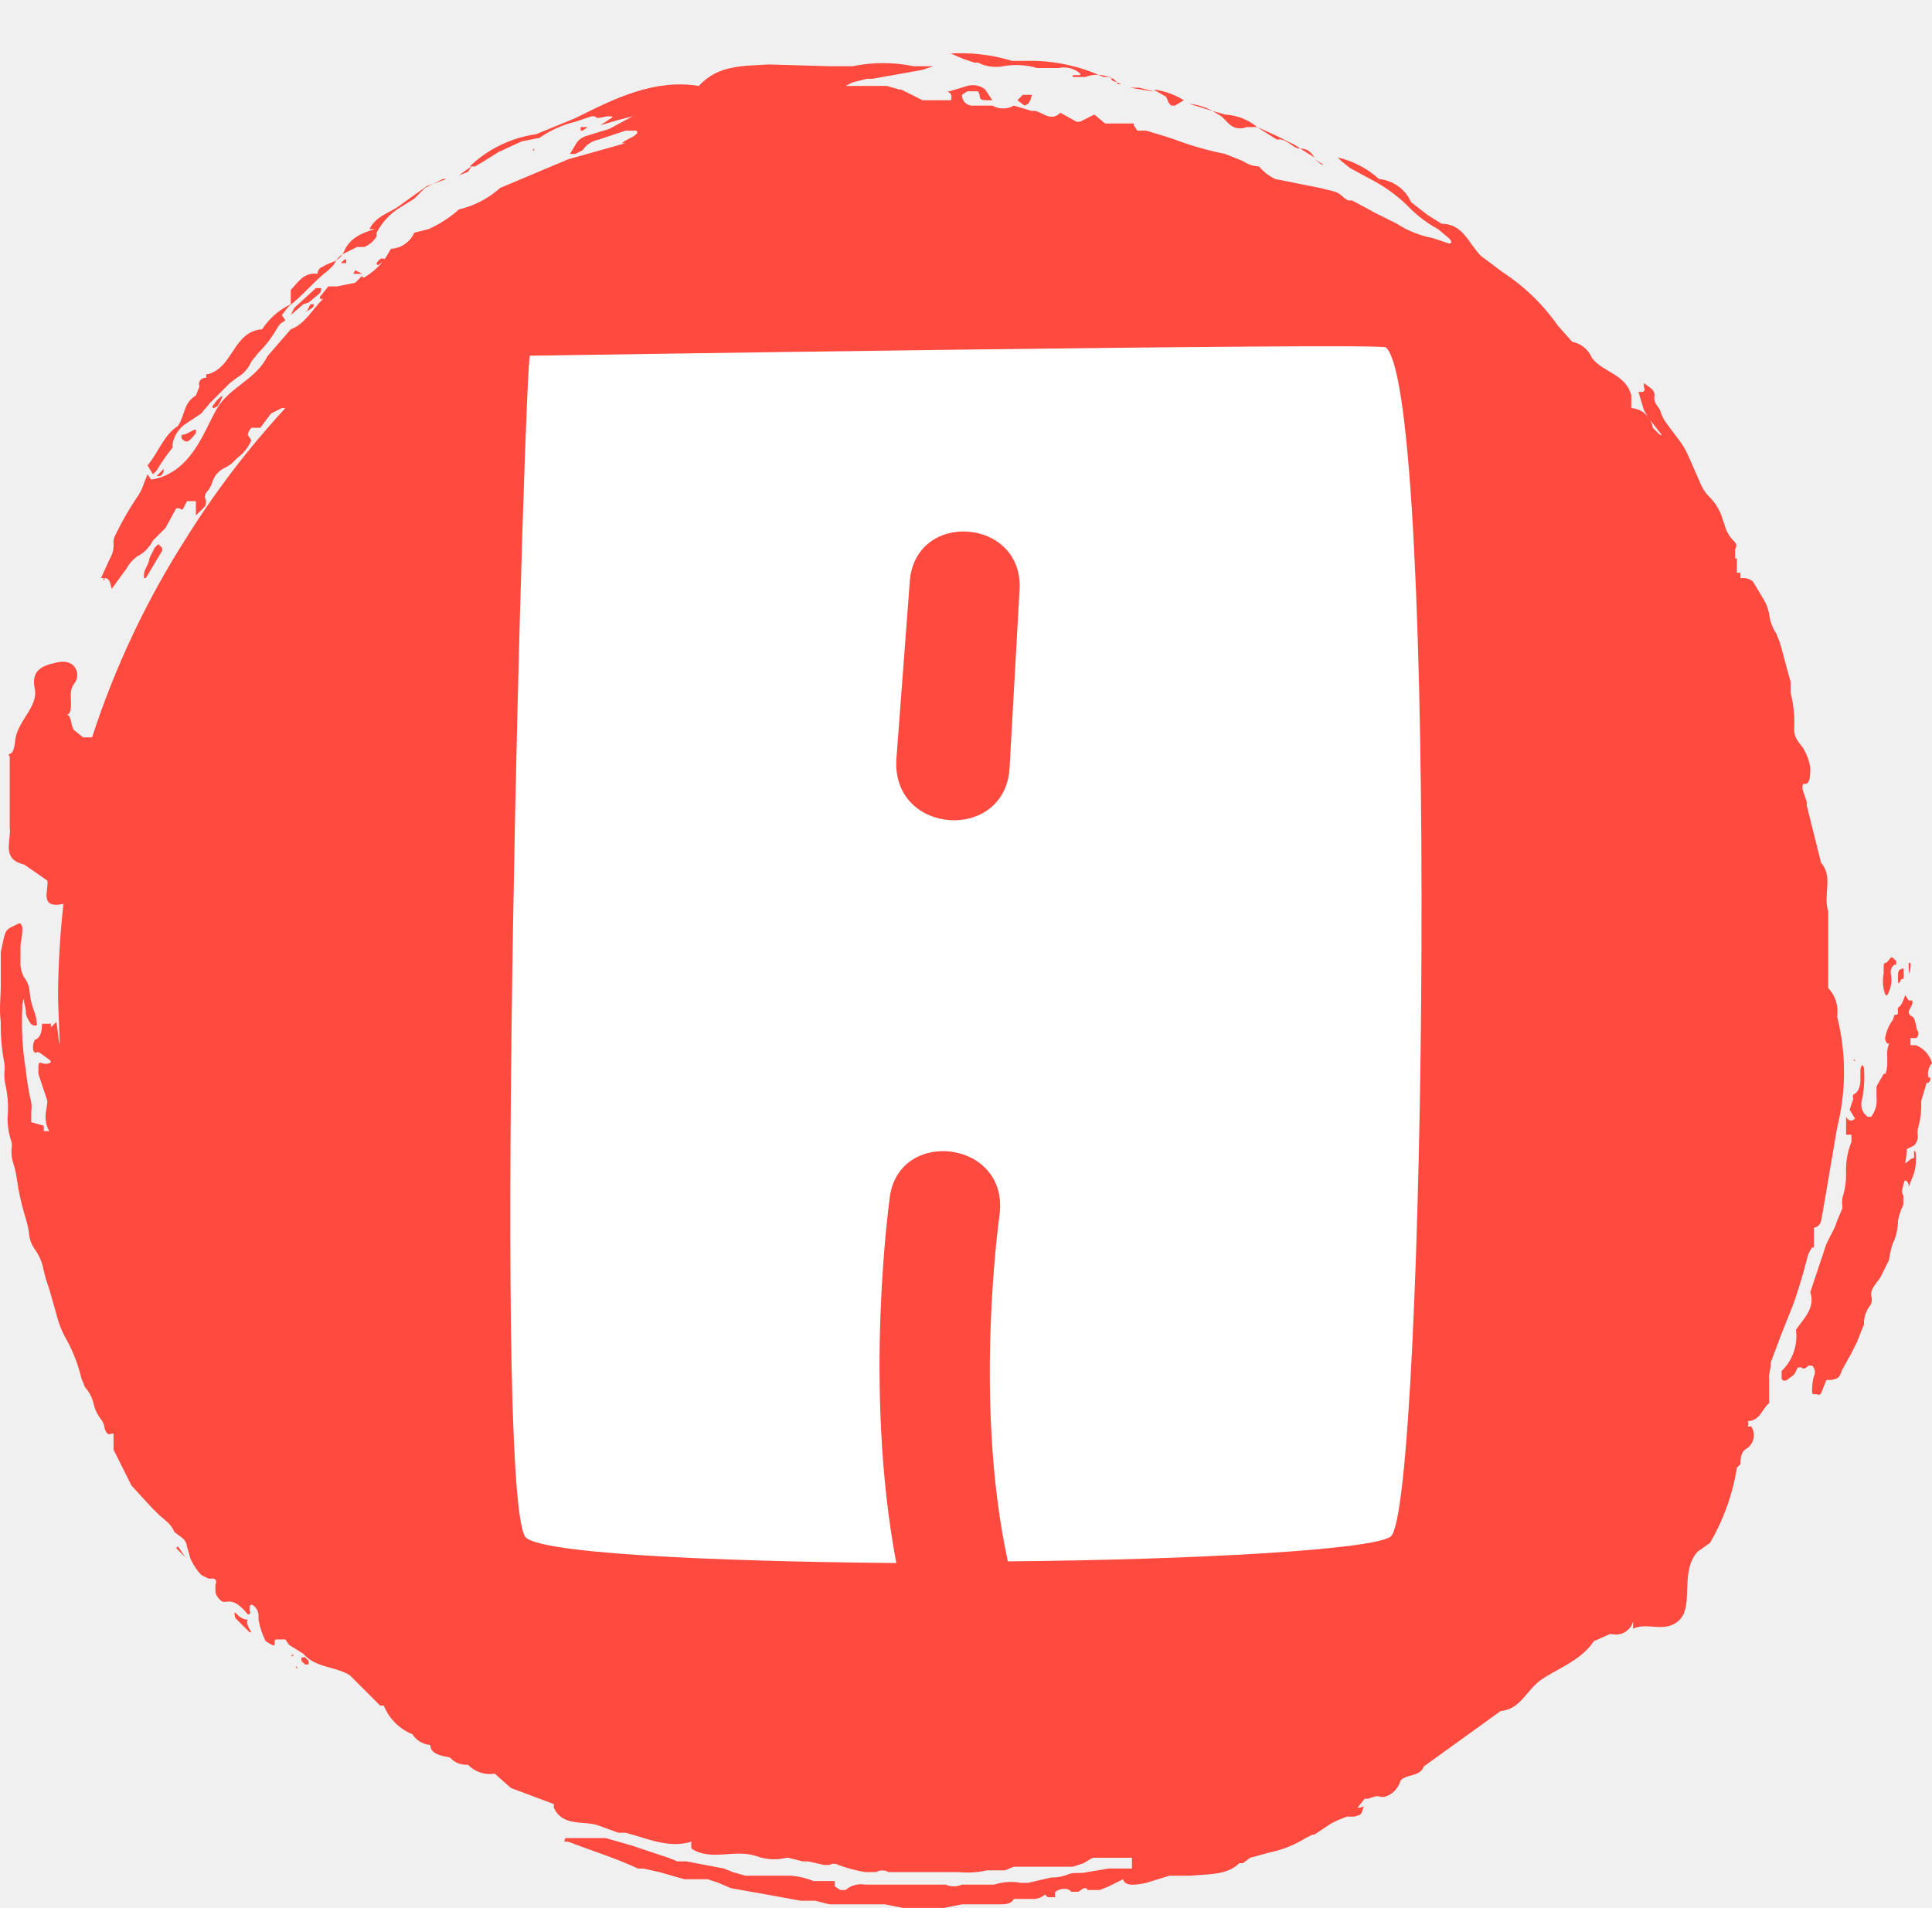
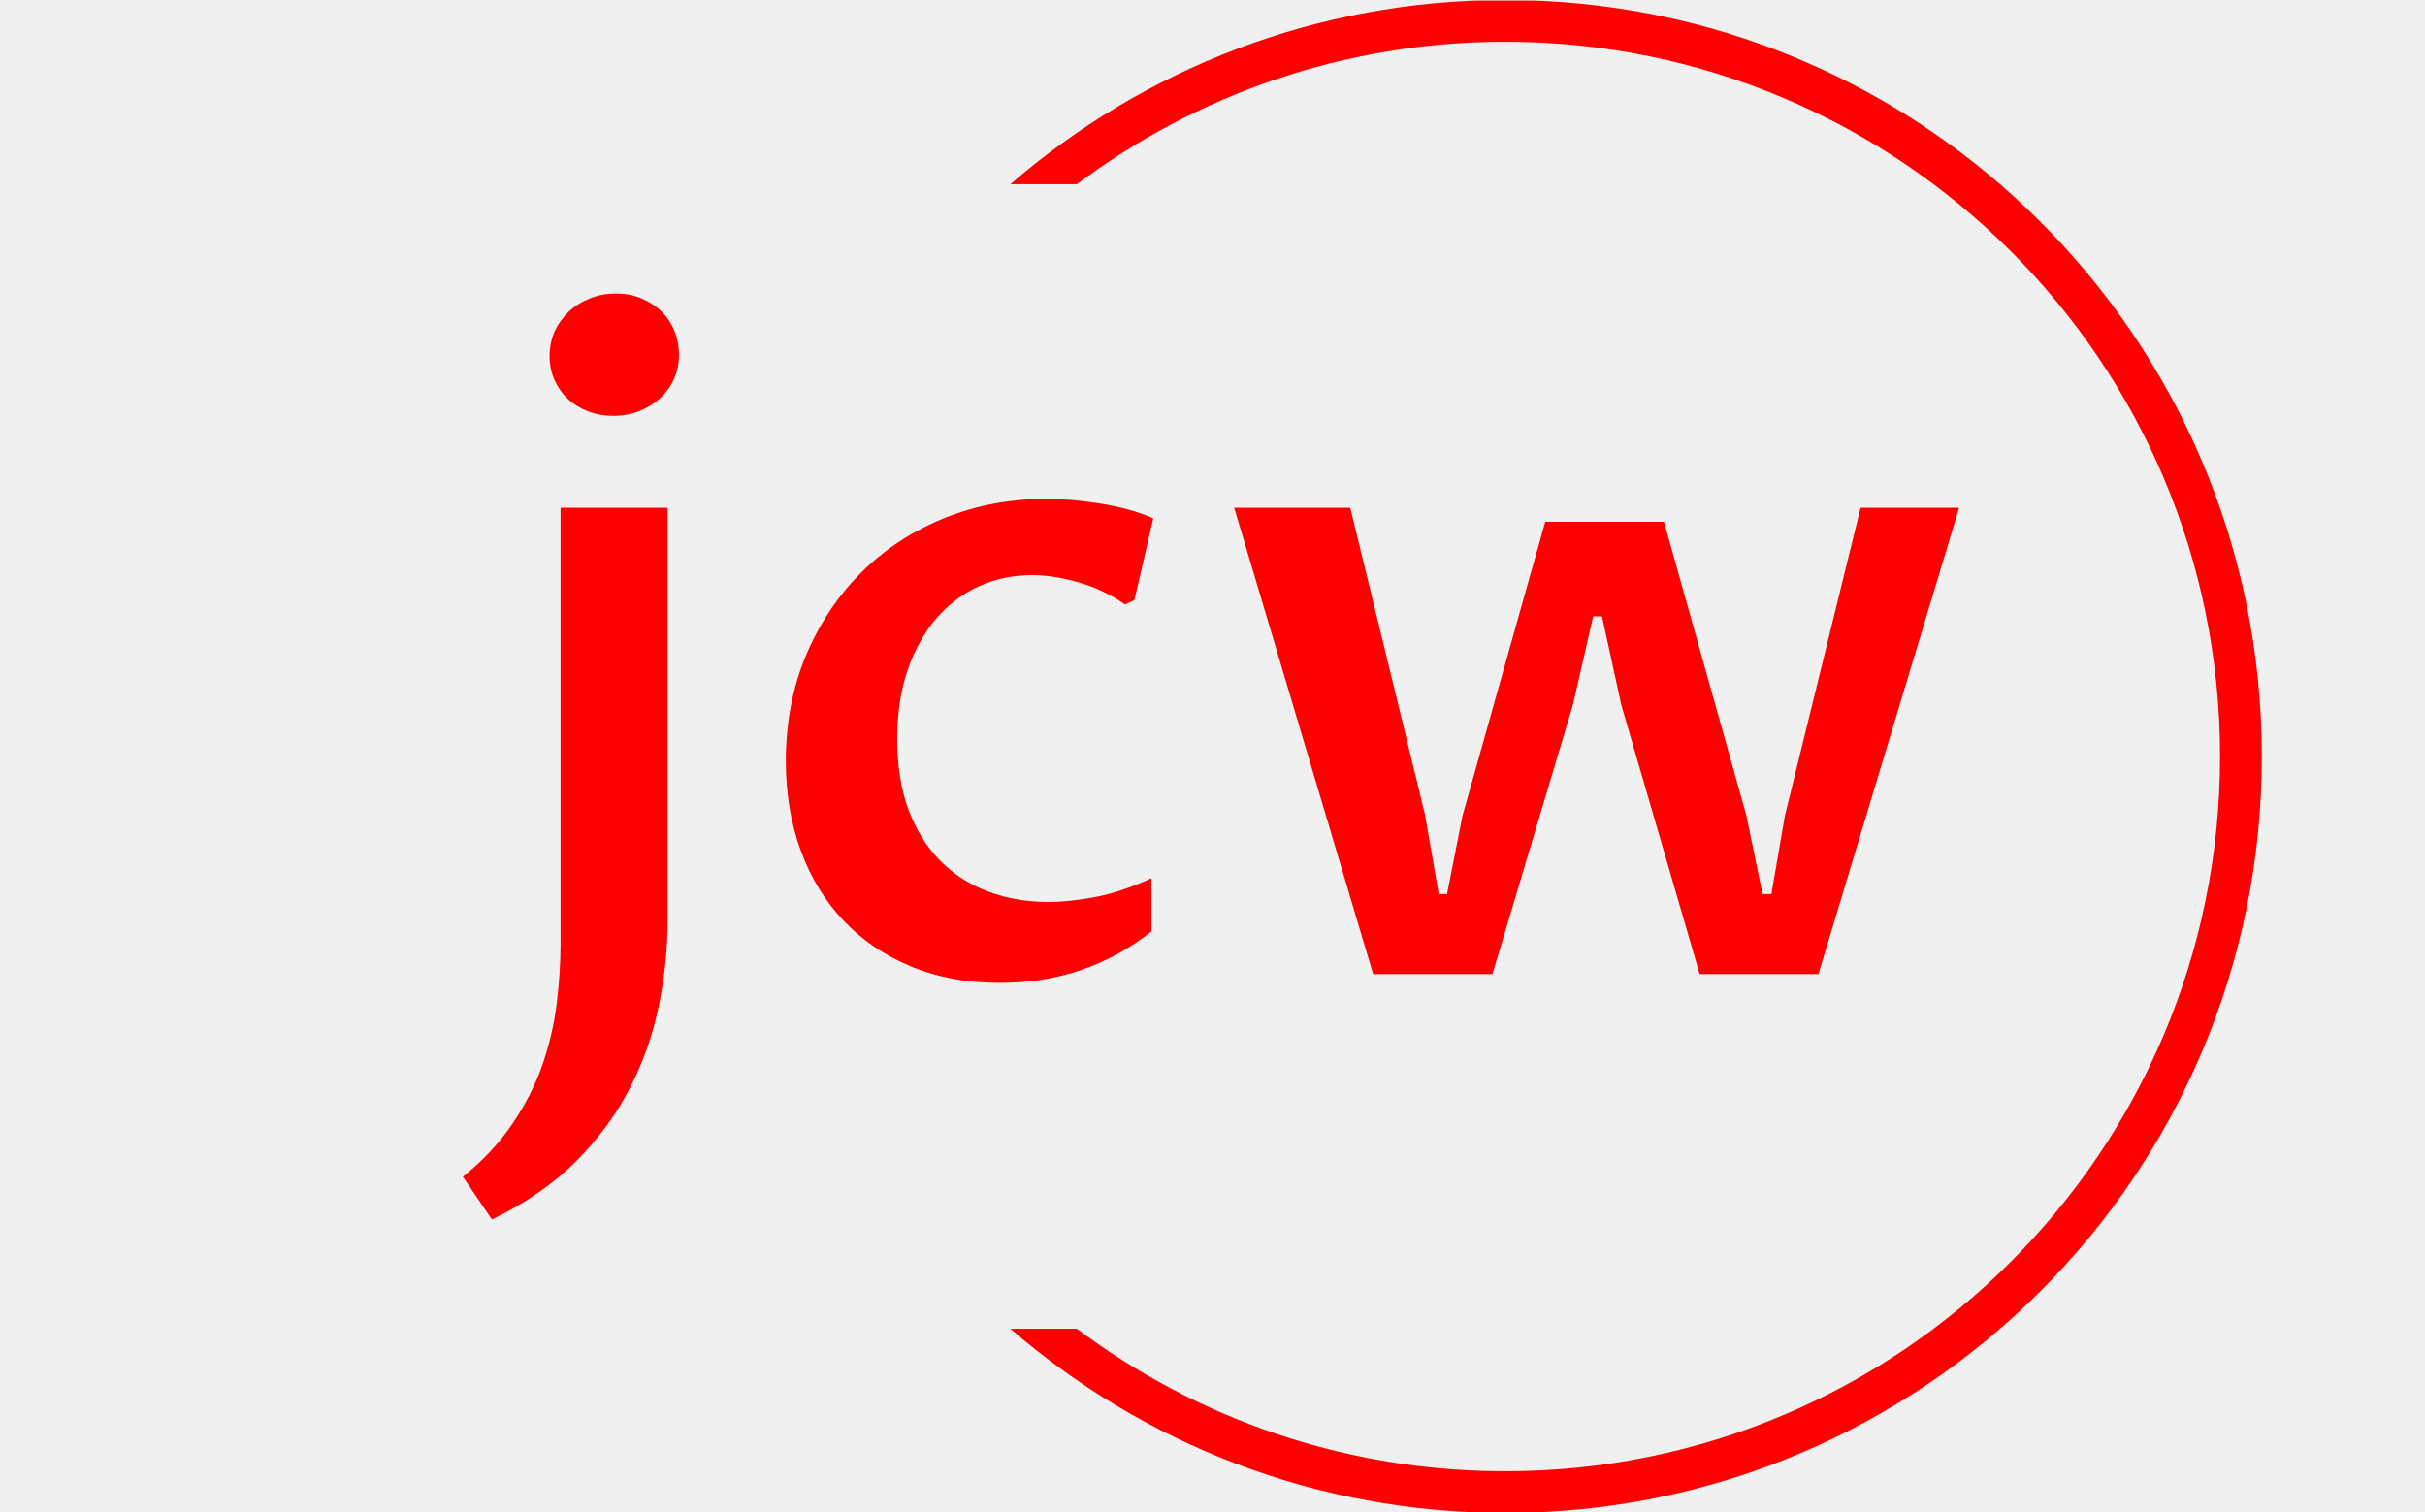
- <svg xmlns="http://www.w3.org/2000/svg" width="308.761" height="304.916" viewBox="0 0 106.008 104.687" class="css-1j8o68f" version="1.1" id="svg23">
-   <defs id="SvgjsDefs2684" />
-   <g id="SvgjsG2685" featurekey="rootContainer" transform="matrix(0.9820593,0,0,0.9820593,-0.05456052,0)" fill="#ff4a3f">
-     <g id="g17">
-       <path d="M19.8 15.3h.5l-.4-.2zm.5.1zm.8-.7c0 .1 0 .1.1.1l.4-.3c-.2-.1-.3-.1-.5.2zm.4-.2zm-4.1 2.3zm-.2.6l.3-.2c.1-.1.1-.2.1-.2h-.2l-.2.4c-.1-.1-.1 0 0 0zm2.2-2.9h-.1l-.2.2h.3zm-2.1 2.4l.6-.5c.1-.1.1-.2.1-.3h-.3l-1.2 1.1-.2.4.7-.6zm-1.1.8z" id="path3" />
-       <path d="M9.7 25v-.2a1.7 1.7 0 0 1 .7-1.1l.9-.6.5-.6.7-.7.4-.4.4-.3a1.9 1.9 0 0 0 .8-.9l.4-.5a5.9 5.9 0 0 0 1-1.3l.2-.3.3-.2-.2-.3.4-.5c.8-.6 1.4-1.4 2.2-2l.3-.3a1.4 1.4 0 0 1 .5-.6l.8-.4h.4a1.4 1.4 0 0 0 .7-.6V13a3.5 3.5 0 0 1 1.3-1.4l.8-.5.2-.2.4-.4 1-.5h.2l-1.1.4-1.4 1c-.6.5-1.4.6-1.8 1.4h.3c-.7.2-1.4.5-1.7 1.2s-.8.6-1.2.9a.4.4 0 0 0-.3.4c-.8-.1-1.1.5-1.5.9v.8a3.9 3.9 0 0 0-1.6 1.4c-1.6.1-1.6 2.1-3 2.5h-.1a.2.2 0 0 0 0 .2c-.3 0-.5.2-.4.5l-.2.5c-.7.4-.6 1.1-1 1.7-.8.5-1.1 1.5-1.7 2.2l.3.5.2-.2a11.6 11.6 0 0 1 .9-1.3zM53.9 3.3l.6.2h.2a2.2 2.2 0 0 0 1.4.2 4.1 4.1 0 0 1 1.9.1h1.2a1.4 1.4 0 0 1 1.2.3.1.1 0 0 1 0 .1H60a.1.1 0 0 0 0 .1h.7a1.8 1.8 0 0 1 1.3 0c.2 0 .1.1.2.2l.5.2h-.2c-.2-.4-.5-.4-.8-.4a9.7 9.7 0 0 0-4.3-.9h-.8A9.8 9.8 0 0 0 53 3h.2zm7.3 3.1zM50.3 4.7zm10.9 1.7h.2-.2zM19 14.7zm32.1-10zm17.6 2.2a.9.9 0 0 0 1 .2h.6a3.1 3.1 0 0 0-1.8-.7l-.7-.2.5.3zm-3.4-1.3c0 .1.1.2.2.3h.2l.5-.3a4.2 4.2 0 0 0-1.7-.6l.7.4zm7.4 2.7l.8.5c-.2-.3-.4-.5-.8-.5z" id="path5" />
-       <path d="M99 76.1l.6-1.6.6-1.5c.2-.5.6-1.8.8-2.6a1.7 1.7 0 0 1 .3-.7h.1v-1.1c.5-.1.4-.6.5-.9l.8-4.7a12.7 12.7 0 0 0 0-6.2 1.9 1.9 0 0 0-.5-1.6v-4.3c-.3-.9.3-1.9-.4-2.7L101 45a.4.4 0 0 0 0-.2l-.2-.6a.5.5 0 0 1 0-.4h.1c.3 0 .3-.5.3-.9a3 3 0 0 0-.4-1.1l-.3-.4a1.1 1.1 0 0 1-.2-.7 6.7 6.7 0 0 0-.2-2v-.6c-.2-.7-.4-1.5-.6-2.2l-.2-.5a2.5 2.5 0 0 1-.4-1.1 2.5 2.5 0 0 0-.3-.8l-.6-1a.8.8 0 0 0-.6-.2h-.1V32h-.2v-.8H97V31a.4.4 0 0 0 0-.1v-.2c.1-.2.1-.3-.1-.5a1.8 1.8 0 0 1-.4-.6l-.2-.6a2.9 2.9 0 0 0-.7-1.2 2.2 2.2 0 0 1-.5-.7l-.7-1.6a4.3 4.3 0 0 0-.6-1l-.6-.8a2.4 2.4 0 0 1-.4-.8l-.2-.3a.6.6 0 0 1-.1-.5.5.5 0 0 0-.2-.4l-.4-.3v.2c.1.2 0 .3-.1.3h-.2l.3 1 .3.5.7.9h-.1l-.2-.2-.2-.2a1.3 1.3 0 0 0-1.2-1.1v-.7c-.3-1.2-1.6-1.3-2.2-2.1a1.5 1.5 0 0 0-1.1-.9l-.8-.9a11.3 11.3 0 0 0-3.1-3l-.8-.6-.4-.3c-.7-.7-1-1.8-2.2-1.8l-.8-.5-.9-.7a2.2 2.2 0 0 0-1.8-1.3 5.1 5.1 0 0 0-2.3-1.2l.2.2.5.4 1.3.7a8.5 8.5 0 0 1 2.1 1.6 6.8 6.8 0 0 0 1.5 1.1l.6.5c.1.1.2.2.1.3H81l-.9-.3a5.6 5.6 0 0 1-2-.8l-1.2-.6-1.3-.7h-.2c-.3-.1-.4-.4-.8-.5l-.8-.2-2.5-.5a2.6 2.6 0 0 1-.9-.7 1.7 1.7 0 0 1-.9-.3l-1-.4a18.1 18.1 0 0 1-2.8-.8l-.6-.2-1-.3h-.5l-.2-.3v-.1h-1.6l-.6-.5-.4.2-.4.2h-.2l-.9-.5c-.6.6-1.1-.2-1.6-.1l-1-.3a1.2 1.2 0 0 1-1.2 0h-1.2a.6.6 0 0 1-.5-.6l.3-.2h.6a.7.7 0 0 1 .1.3c0 .2.2.2.5.2h.2l-.4-.6a1.1 1.1 0 0 0-1-.2l-1 .3H53c.3.2.2.3.2.5h-1.6l-.4-.2-.8-.4h-.1l-.7-.2h-2.3l.4-.2.8-.2h.3l1.7-.3 1.1-.2.6-.2h-1.1a8.4 8.4 0 0 0-3.4 0h-1.3L43 3.6c-1.4.1-2.8 0-3.9 1.2-2.5-.4-4.7.7-6.9 1.8l-2.2.9a6.7 6.7 0 0 0-3.7 1.8h.3l.5-.3.8-.5 1.3-.6 1-.2a6 6 0 0 1 2-.9l.9-.3h.2c.1.2.5 0 .7 0h.2c.1 0 .1.1 0 .1l-.6.4 1-.3.8-.2-1.3.7-1.3.4a1 1 0 0 0-.6.5l-.3.5h.3l.4-.2a1.4 1.4 0 0 1 .9-.6l1.5-.5h.5a.1.1 0 0 1 .1.2c-.2.2-.6.3-.8.5h.2l-3.2.9-3.8 1.6a5.2 5.2 0 0 1-2.3 1.2 6.6 6.6 0 0 1-1.7 1.1l-.8.2a1.5 1.5 0 0 1-1.3.9l-.3.5a3.7 3.7 0 0 1-1.2 1.1h-.1v-.1l-.2.2-.2.2-1 .2h-.5l-.4.5c-.1.1-.1.2 0 .2h.1c-.6.6-1 1.4-1.8 1.7L15 19.9c-.6 1.2-1.8 1.6-2.6 2.6s-1.4 3.9-3.9 4.3l-.2-.3-.2.5a2.7 2.7 0 0 1-.4.8 16.9 16.9 0 0 0-1.2 2.1.8.8 0 0 0-.1.5 1.4 1.4 0 0 1-.2.8l-.5 1.1h.2c.3 0 .3.3.4.6l.8-1.1a2.2 2.2 0 0 1 .6-.7 2 2 0 0 0 .9-.9l.3-.3.4-.4.6-1.1h.2c.1.1.1.1.2 0l.2-.4h.5v.8l.5-.5a.5.5 0 0 0 0-.5.4.4 0 0 1 .1-.3 1.5 1.5 0 0 0 .3-.5 1.3 1.3 0 0 1 .8-.9l.3-.2.3-.3a2.4 2.4 0 0 0 .8-1l-.2-.3c0-.1.1-.3.2-.4h.5l.6-.8.6-.3h.2a48.8 48.8 0 0 0-5.5 7.2h-.1.1a48.4 48.4 0 0 0-5.3 11.2h-.5l-.5-.4c-.2-.2-.1-.7-.4-.9h.1c.3-.5-.1-1.2.3-1.7s.1-1.4-.9-1.2-1.5.5-1.3 1.5-1 1.8-1.1 2.9-.5.5-.3.9v3.9c.1.8-.5 1.8.8 2.1l1.3.9c.1.5-.5 1.6.9 1.3a49.2 49.2 0 0 0-.3 5c0 1.1.1 2.2.1 3.3v-.4c-.1-.4-.1-.8-.2-1.3l-.3.3v-.2h-.5c0 .5-.1.8-.4.9a.9.9 0 0 0-.1.5c0 .1.1.3.2.2s.4.2.7.4-.2.3-.4.2-.2.1-.2.3v.3l.5 1.5c0 .3-.1.6-.1.9a1.7 1.7 0 0 0 .2.8h-.3v-.3l-.7-.2v-.6a1.5 1.5 0 0 0 0-.5 14.6 14.6 0 0 1-.3-1.8 16.6 16.6 0 0 1-.2-3.5.9.9 0 0 1 .1-.5v.2a2.9 2.9 0 0 1 .1.5.8.8 0 0 0 .1.4c.1.2.2.4.4.4s.1-.1.1-.2a2.1 2.1 0 0 0-.1-.5 4.2 4.2 0 0 1-.3-1.3 1.5 1.5 0 0 0-.3-.7 1.6 1.6 0 0 1-.2-.9v-.8c0-.3.1-.6.1-.9a.5.5 0 0 0-.1-.4h-.1c-.8.4-.7.2-1 1.6V55c0 .7-.1 1.4 0 2.1a10.8 10.8 0 0 0 .2 2.3 1.8 1.8 0 0 1 0 .5 3.1 3.1 0 0 0 .1.9 5.9 5.9 0 0 1 .1 1.3 3.9 3.9 0 0 0 .2 1.7 1.2 1.2 0 0 1 0 .4 2.1 2.1 0 0 0 .1.8 4.9 4.9 0 0 1 .2.9 14 14 0 0 0 .5 2.2 5 5 0 0 1 .2 1 1.7 1.7 0 0 0 .3.7 2.9 2.9 0 0 1 .5 1.2 8.5 8.5 0 0 0 .3 1l.4 1.4a5.4 5.4 0 0 0 .6 1.5 8.5 8.5 0 0 1 .8 2.1l.2.5a2.1 2.1 0 0 1 .5 1 2.1 2.1 0 0 0 .4.8 1 1 0 0 1 .2.5c.1.3.2.4.4.3h.1v.9l.5 1 .5 1 1.1 1.2.4.4c.3.3.7.5.9 1l.4.3a.7.7 0 0 1 .3.5l.2.7a3.3 3.3 0 0 0 .6.9l.4.2h.3a.2.2 0 0 1 .1.3 2.5 2.5 0 0 0 0 .5.9.9 0 0 0 .4.5h.2c.4-.1.8.2 1.2.7h.1c0-.1.1-.1 0-.2v-.2c0-.1.1-.2.2-.1a.7.7 0 0 1 .3.6v.2a4.3 4.3 0 0 0 .4 1.2c.5.3.5.3.5.1s0-.2.2-.2h.4l.2.3.8.5c.7.8 1.8.7 2.6 1.2l1.7 1.7h.2a2.9 2.9 0 0 0 1.6 1.6 1.3 1.3 0 0 0 1 .6c0 .5.6.6 1.1.7a1.2 1.2 0 0 0 .8.4h.2a1.7 1.7 0 0 0 1.5.5l.9.8 2.4.9v.2c.5 1.1 1.7.7 2.5 1l1.1.4h.4c1.2.3 2.4.9 3.7.5a.7.7 0 0 0 0 .4c1.1.7 2.4 0 3.6.4a2.9 2.9 0 0 0 1.7.1h.1l.8.2h.3l.9.2h.3a.5.5 0 0 1 .5 0 7.9 7.9 0 0 0 1.5.4h.6a.7.7 0 0 1 .7 0h3.9a5 5 0 0 0 1.6-.1h1l.5-.2H60l.6-.2.5-.3h2.2v.6H62l-1.2.2c-.4.1-.7 0-1 .1a2.4 2.4 0 0 1-1 .2l-1.3.3h-.4a3.1 3.1 0 0 0-1.5.1h-1.8a1.1 1.1 0 0 1-.9 0h-4.5a1.3 1.3 0 0 0-1.1.3H47l-.3-.2v-.3h-1.2a4.1 4.1 0 0 0-1.3-.3h-2.5l-.7-.2-.5-.2-2.1-.4h-.5l-.5-.2-2.1-.7-1.4-.4h-2.2c-.1 0-.1.1-.1.2h.2c1.3.5 2.6.9 3.9 1.5h.3l.9.2 1.4.4h1.3l.6.2.7.3 1.7.3 1.1.2 1.1.2h.8l.8.2h3.1l1 .2h2.3l1-.2H56c.4 0 .6-.1.7-.3h1a1 1 0 0 0 .8-.3c-.1.1 0 .1.1.2h.4v-.2c0-.1 0-.1.2-.2s.6-.1.7.1h.4l.3-.2c.2 0 .2 0 .2.1h.7l.5-.2.8-.4c.1.3.4.4 1.3.2l1.3-.4h1.2c.9-.1 2 0 2.7-.7h.2l.4-.3 1.1-.3a6.1 6.1 0 0 0 2-.8l.4-.2h.1l.9-.6.4-.2.5-.2h.4c.4-.1.4-.1.5-.4s0-.1-.2-.1h-.1l.4-.5h.2c.3-.1.5-.2.7-.1h.2a1.3 1.3 0 0 0 .9-.9c.3-.4 1.1-.2 1.3-.8l4.3-3.1c1.1-.1 1.4-1.1 2.2-1.7s2.3-1.1 3-2.2l.9-.4h.1a1 1 0 0 0 1.2-.7v.4c.8-.4 1.8.3 2.6-.5s0-2.7 1-3.8l.7-.5a12.1 12.1 0 0 0 1.5-4.2l.2-.2c0-.3 0-.7.4-.9a.9.9 0 0 0 .2-1.2h-.2a.3.3 0 0 0 0-.3c.7 0 .8-.7 1.2-1V77a.5.5 0 0 1 0-.2 3.8 3.8 0 0 0 .1-.7zM5.9 32.2z" id="path7" />
-       <path d="M26.4 9.3l-.3.2-.4.3.5-.2zm6.1-2h.1l.3-.2h-.4zm-2.6 1l-.1.1h.1v-.1zm-1.5 1.4zm1.3-.2zm-6.3 3.1zM9.2 26.2l-.4.4H9a.4.4 0 0 0 .2-.4zm3-3.5a2.1 2.1 0 0 0 .3-.6 1.5 1.5 0 0 0-.5.5c-.1.1-.1.2 0 .2zM11 24.2V24c-.2 0-.5.3-.8.3v.2c.3.3.4.2.8-.3zm3 66.2zM73.9 9.2h.1l-.5-.3zm-2.5-1.4c.5-.1.8.4 1.2.5h.1l-.3-.2-1-.5-1.1-.5.3.2zM52.8 3.1zm11.7 2h-.1l-1.2-.2h.5zm2 .7l1.3.4a3.3 3.3 0 0 0-1.3-.4zm-9 0a1 1 0 0 0 .2-.5h-.5l-.3.3.4.3zm9 1.6zM49.9 4.2zm2.9.7zM48.5 4zm13.8 2.1a.5.5 0 0 0 0 .1zm44.8 52.3h-.3V58h.3c.1 0 .2-.3.1-.4s-.1-.7-.3-.8a.3.3 0 0 1-.2-.3l.2-.4a.4.4 0 0 0 0-.2h-.2l-.2-.3c-.1.3-.2.6-.4.7a.5.5 0 0 0 0 .2c0 .1 0 .2-.1.2h-.1a1.1 1.1 0 0 1-.1.3 2.3 2.3 0 0 0-.4.9.4.4 0 0 0 .1.4h.1a1.7 1.7 0 0 0-.1.8v.4a1.8 1.8 0 0 1-.1.5h-.1l-.4.7v.6a1.5 1.5 0 0 1-.3 1.1h-.2l-.2-.2a.9.9 0 0 1-.1-.8 6.5 6.5 0 0 0 .1-1.7c0-.1-.1-.2-.1-.2a.5.5 0 0 0-.1.3v.6c0 .2-.1.6-.3.7s-.1.2-.1.3l-.2.6.3.5c-.2.2-.4.1-.5-.1v1h.3v.4a4.2 4.2 0 0 0-.3 1.4 3.3 3.3 0 0 0 0 .4 4 4 0 0 1-.2 1.3 2 2 0 0 0 0 .6l-.3.7a3.2 3.2 0 0 1-.3.7l-.3.6-.9 2.7c.3.9-.4 1.5-.8 2.1a2.7 2.7 0 0 1-.8 2.3v.4c0 .1.1.2.3.1l.4-.3.2-.4h.2c.1.1.2.1.4-.1h.2a.5.5 0 0 1 .1.6 2.9 2.9 0 0 0-.1.8c0 .1 0 .2.1.2h.2c.1.1.2 0 .3-.3l.2-.5h.3c.4-.1.4-.1.6-.6l.5-.9.3-.6.4-1a1.6 1.6 0 0 1 .3-1 .6.6 0 0 0 .1-.6c0-.2 0-.3.2-.6l.3-.4.5-1a4.7 4.7 0 0 1 .2-.9 3 3 0 0 0 .3-1.3 3.8 3.8 0 0 1 .3-.9v-.5c-.1-.2-.1-.2 0-.6s.1-.2.2-.2a.4.4 0 0 1 .1.3l.2-.5a2.3 2.3 0 0 0 .2-.9v-.3c0-.1 0-.3-.1-.3v.4c-.2 0-.3.2-.5.3a6.4 6.4 0 0 0 .1-.8l.4-.2a.7.7 0 0 0 .2-.6 1.4 1.4 0 0 1 0-.3 4.8 4.8 0 0 0 .2-1.4v-.2l.3-1h.1a.3.3 0 0 0 .1-.3h-.1a.9.9 0 0 1 .2-.8 1.5 1.5 0 0 0-.9-1zm-1.2 7.8zm-.2-9.9zm0 0zM9.1 30.8a.3.3 0 0 0 0-.2l-.2-.2-.2.2-.3.6c0 .3-.3.6-.3.9v.2h.1zm96.3 24.8h.1a1.7 1.7 0 0 0 .2-1.2.5.5 0 0 1 .2-.5h.1v-.2l-.2-.2h-.1c-.1.1-.2.3-.3.3s-.1.1-.1.3v.3a2.2 2.2 0 0 0 .1 1.2zM13.2 90.1c-.1 0 0 .2 0 .3l.8.8h.1c-.2-.3-.3-.6-.2-.7a.9.9 0 0 1-.5-.2zm.8.3zm92.3-35.7h.1a2 2 0 0 0 0-.6c-.3.1-.3.1-.3.6s.1.1.2 0z" id="path9" />
-       <path d="M106.7 62a.6.6 0 0 0 .1-.5c0-.1-.1-.2-.1-.1h-.2v.2c0 .4.1.5.2.4zm.1-8.2h-.1v.6a1 1 0 0 0 .1-.6zM17.1 92.6h-.2v.2l.2.2h.2v-.2zm86.6-33.3c0-.1 0-.1-.1-.1zM9.9 86.5l.5.5-.4-.6z" id="path11" />
-       <circle cx="10.5" cy="87.1" transform="rotate(-24.8 10.4 87.159)" id="circle13" />
-       <path d="M9.7 30.1h-.1v.2-.2h.1zm83.2-6.6l-.2-.3h-.1zm-14.7 77.1zM5.9 32.2zm-.1.2a.3.3 0 0 0 .1-.2v.2zm1.9-4.9zM61.5 2.4zm42.8 58.2v.1-.1zM16.4 92.5h-.1c.1.1.2 0 .1-.1zm.2.7h.1l-.1-.1v.1zm73.9-71.3zm15.2 34.4zM14.6 91.7zm92.1-37zm-.8 11.4zM34.6 0z" id="path15" />
-     </g>
-   </g>
-   <g id="SvgjsG2686" featurekey="nameFeature-0" transform="matrix(2.284354,0,0,2.284354,27.98006,-5.60952)" fill="#ffffff">
-     <path d="M9.6 16.48 l-0.32 4.24 c-0.08 1.8 2.6 1.96 2.72 0.2 l0.24 -4.28 c0.12 -1.76 -2.56 -1.96 -2.64 -0.16 z M0.48 11 l0 0 c0.04 0 20.48 -0.32 20.56 -0.2 c1.28 1.12 0.96 27.8 0.12 28.56 c-0.4 0.32 -4.64 0.56 -9.2 0.6 c-0.84 -3.84 -0.2 -8.32 -0.2 -8.32 c0.24 -1.8 -2.44 -2.12 -2.64 -0.4 c0 0.04 -0.64 4.52 0.16 8.76 c-4.56 -0.04 -8.68 -0.24 -8.92 -0.64 c-0.8 -1.44 0 -28.28 0.12 -28.36 z" id="path20" />
+ <svg xmlns="http://www.w3.org/2000/svg" version="1.1" width="2000" height="1247" viewBox="0 0 2000 1247">
+   <g transform="matrix(1,0,0,1,-1.212121,0.5048583)">
+     <svg viewBox="0 0 396 247" data-background-color="#ffffff" preserveAspectRatio="xMidYMid meet" height="1247" width="2000">
+       <g id="tight-bounds" transform="matrix(1,0,0,1,0.24,-0.1)">
+         <svg viewBox="0 0 395.52 247.2" height="247.2" width="395.52">
+           <g>
+             <svg />
+           </g>
+           <g>
+             <svg viewBox="0 0 395.52 247.2" height="247.2" width="395.52">
+               <g transform="matrix(1,0,0,1,75.54432,47.95636)">
+                 <svg viewBox="0 0 244.431 151.287" height="151.287" width="244.431">
+                   <g>
+                     <svg viewBox="0 0 244.431 151.287" height="151.287" width="244.431">
+                       <g>
+                         <svg viewBox="0 0 244.431 151.287" height="151.287" width="244.431">
+                           <g>
+                             <svg viewBox="0 0 244.431 151.287" height="151.287" width="244.431">
+                               <g id="textblocktransform">
+                                 <svg viewBox="0 0 244.431 151.287" height="151.287" width="244.431" id="textblock">
+                                   <g>
+                                     <svg viewBox="0 0 244.431 151.287" height="151.287" width="244.431">
+                                       <g transform="matrix(1,0,0,1,0,0)">
+                                         <svg width="244.431" viewBox="-1.37 -37.77 83.03 51.39" height="151.287" data-palette-color="#ff0000">
+                                           <path d="M0.24 13.62L-1.37 11.25Q0.29 9.91 1.35 8.35 2.42 6.79 3.02 5.1 3.61 3.42 3.83 1.68 4.05-0.05 4.05-1.73L4.05-1.73 4.05-25.88 9.99-25.88 9.99-3.03Q9.99-0.66 9.51 1.72 9.03 4.1 7.91 6.3 6.79 8.5 4.92 10.38 3.05 12.26 0.24 13.62L0.24 13.62ZM6.98-30.98L6.98-30.98Q6.2-30.98 5.55-31.24 4.91-31.49 4.44-31.93 3.98-32.37 3.71-32.98 3.44-33.59 3.44-34.3L3.44-34.3Q3.44-35.03 3.72-35.66 4-36.28 4.5-36.76 5-37.23 5.68-37.5 6.35-37.77 7.13-37.77L7.13-37.77Q7.89-37.77 8.53-37.5 9.18-37.23 9.64-36.78 10.11-36.33 10.36-35.71 10.62-35.08 10.62-34.38L10.62-34.38Q10.62-33.64 10.34-33.02 10.06-32.4 9.56-31.95 9.06-31.49 8.4-31.24 7.74-30.98 6.98-30.98ZM36.84-5.32L36.84-2.37Q35.1-0.98 32.98-0.24 30.86 0.49 28.42 0.49L28.42 0.49Q25.68 0.49 23.48-0.43 21.29-1.34 19.75-2.97 18.21-4.59 17.38-6.85 16.55-9.11 16.55-11.82L16.55-11.82Q16.55-15.01 17.67-17.69 18.8-20.36 20.74-22.29 22.68-24.22 25.31-25.29 27.95-26.37 30.98-26.37L30.98-26.37Q31.64-26.37 32.39-26.31 33.15-26.25 33.95-26.12 34.74-26 35.51-25.79 36.28-25.59 36.94-25.29L36.94-25.29 35.89-20.75 35.37-20.51Q34.93-20.83 34.34-21.13 33.74-21.44 33.05-21.66 32.37-21.88 31.64-22.01 30.91-22.14 30.2-22.14L30.2-22.14Q28.64-22.14 27.28-21.53 25.93-20.92 24.91-19.75 23.9-18.58 23.31-16.88 22.73-15.19 22.73-13.04L22.73-13.04Q22.73-10.79 23.36-9.11 24-7.42 25.12-6.29 26.24-5.15 27.78-4.58 29.32-4 31.13-4L31.13-4Q32.25-4 33.69-4.27 35.13-4.54 36.84-5.32L36.84-5.32ZM41.43-25.88L47.87-25.88 52.02-8.84 52.78-4.44 53.24-4.44 54.1-8.79 58.69-25.1 65.28-25.1 69.84-8.84 70.75-4.44 71.24-4.44 71.99-8.79 76.19-25.88 81.66-25.88 73.85 0 67.26 0 62.91-14.94 61.84-19.85 61.35-19.85 60.22-14.92 55.76 0 49.14 0 41.43-25.88Z" opacity="1" transform="matrix(1,0,0,1,0,0)" fill="#ff0000" class="undefined-text-0" data-fill-palette-color="primary" id="text-0" />
+                                         </svg>
+                                       </g>
+                                     </svg>
+                                   </g>
+                                 </svg>
+                               </g>
+                             </svg>
+                           </g>
+                         </svg>
+                       </g>
+                     </svg>
+                   </g>
+                 </svg>
+               </g>
+               <g>
+                 <path d="M245.816 0c68.262 0 123.6 55.338 123.6 123.6 0 68.262-55.338 123.6-123.6 123.6-30.909 0-59.167-11.345-80.839-30.099h10.865c19.501 14.618 43.726 23.277 69.974 23.277 64.495 0 116.778-52.283 116.778-116.778 0-64.495-52.283-116.778-116.778-116.778-26.247 0-50.472 8.659-69.974 23.277h-10.865c21.672-18.753 49.93-30.099 80.839-30.099z" fill="#ff0000" stroke="transparent" data-fill-palette-color="tertiary" />
+               </g>
+             </svg>
+           </g>
+           <defs />
+         </svg>
+         <rect width="395.52" height="247.2" fill="none" stroke="none" visibility="hidden" />
+       </g>
+     </svg>
  </g>
</svg>
